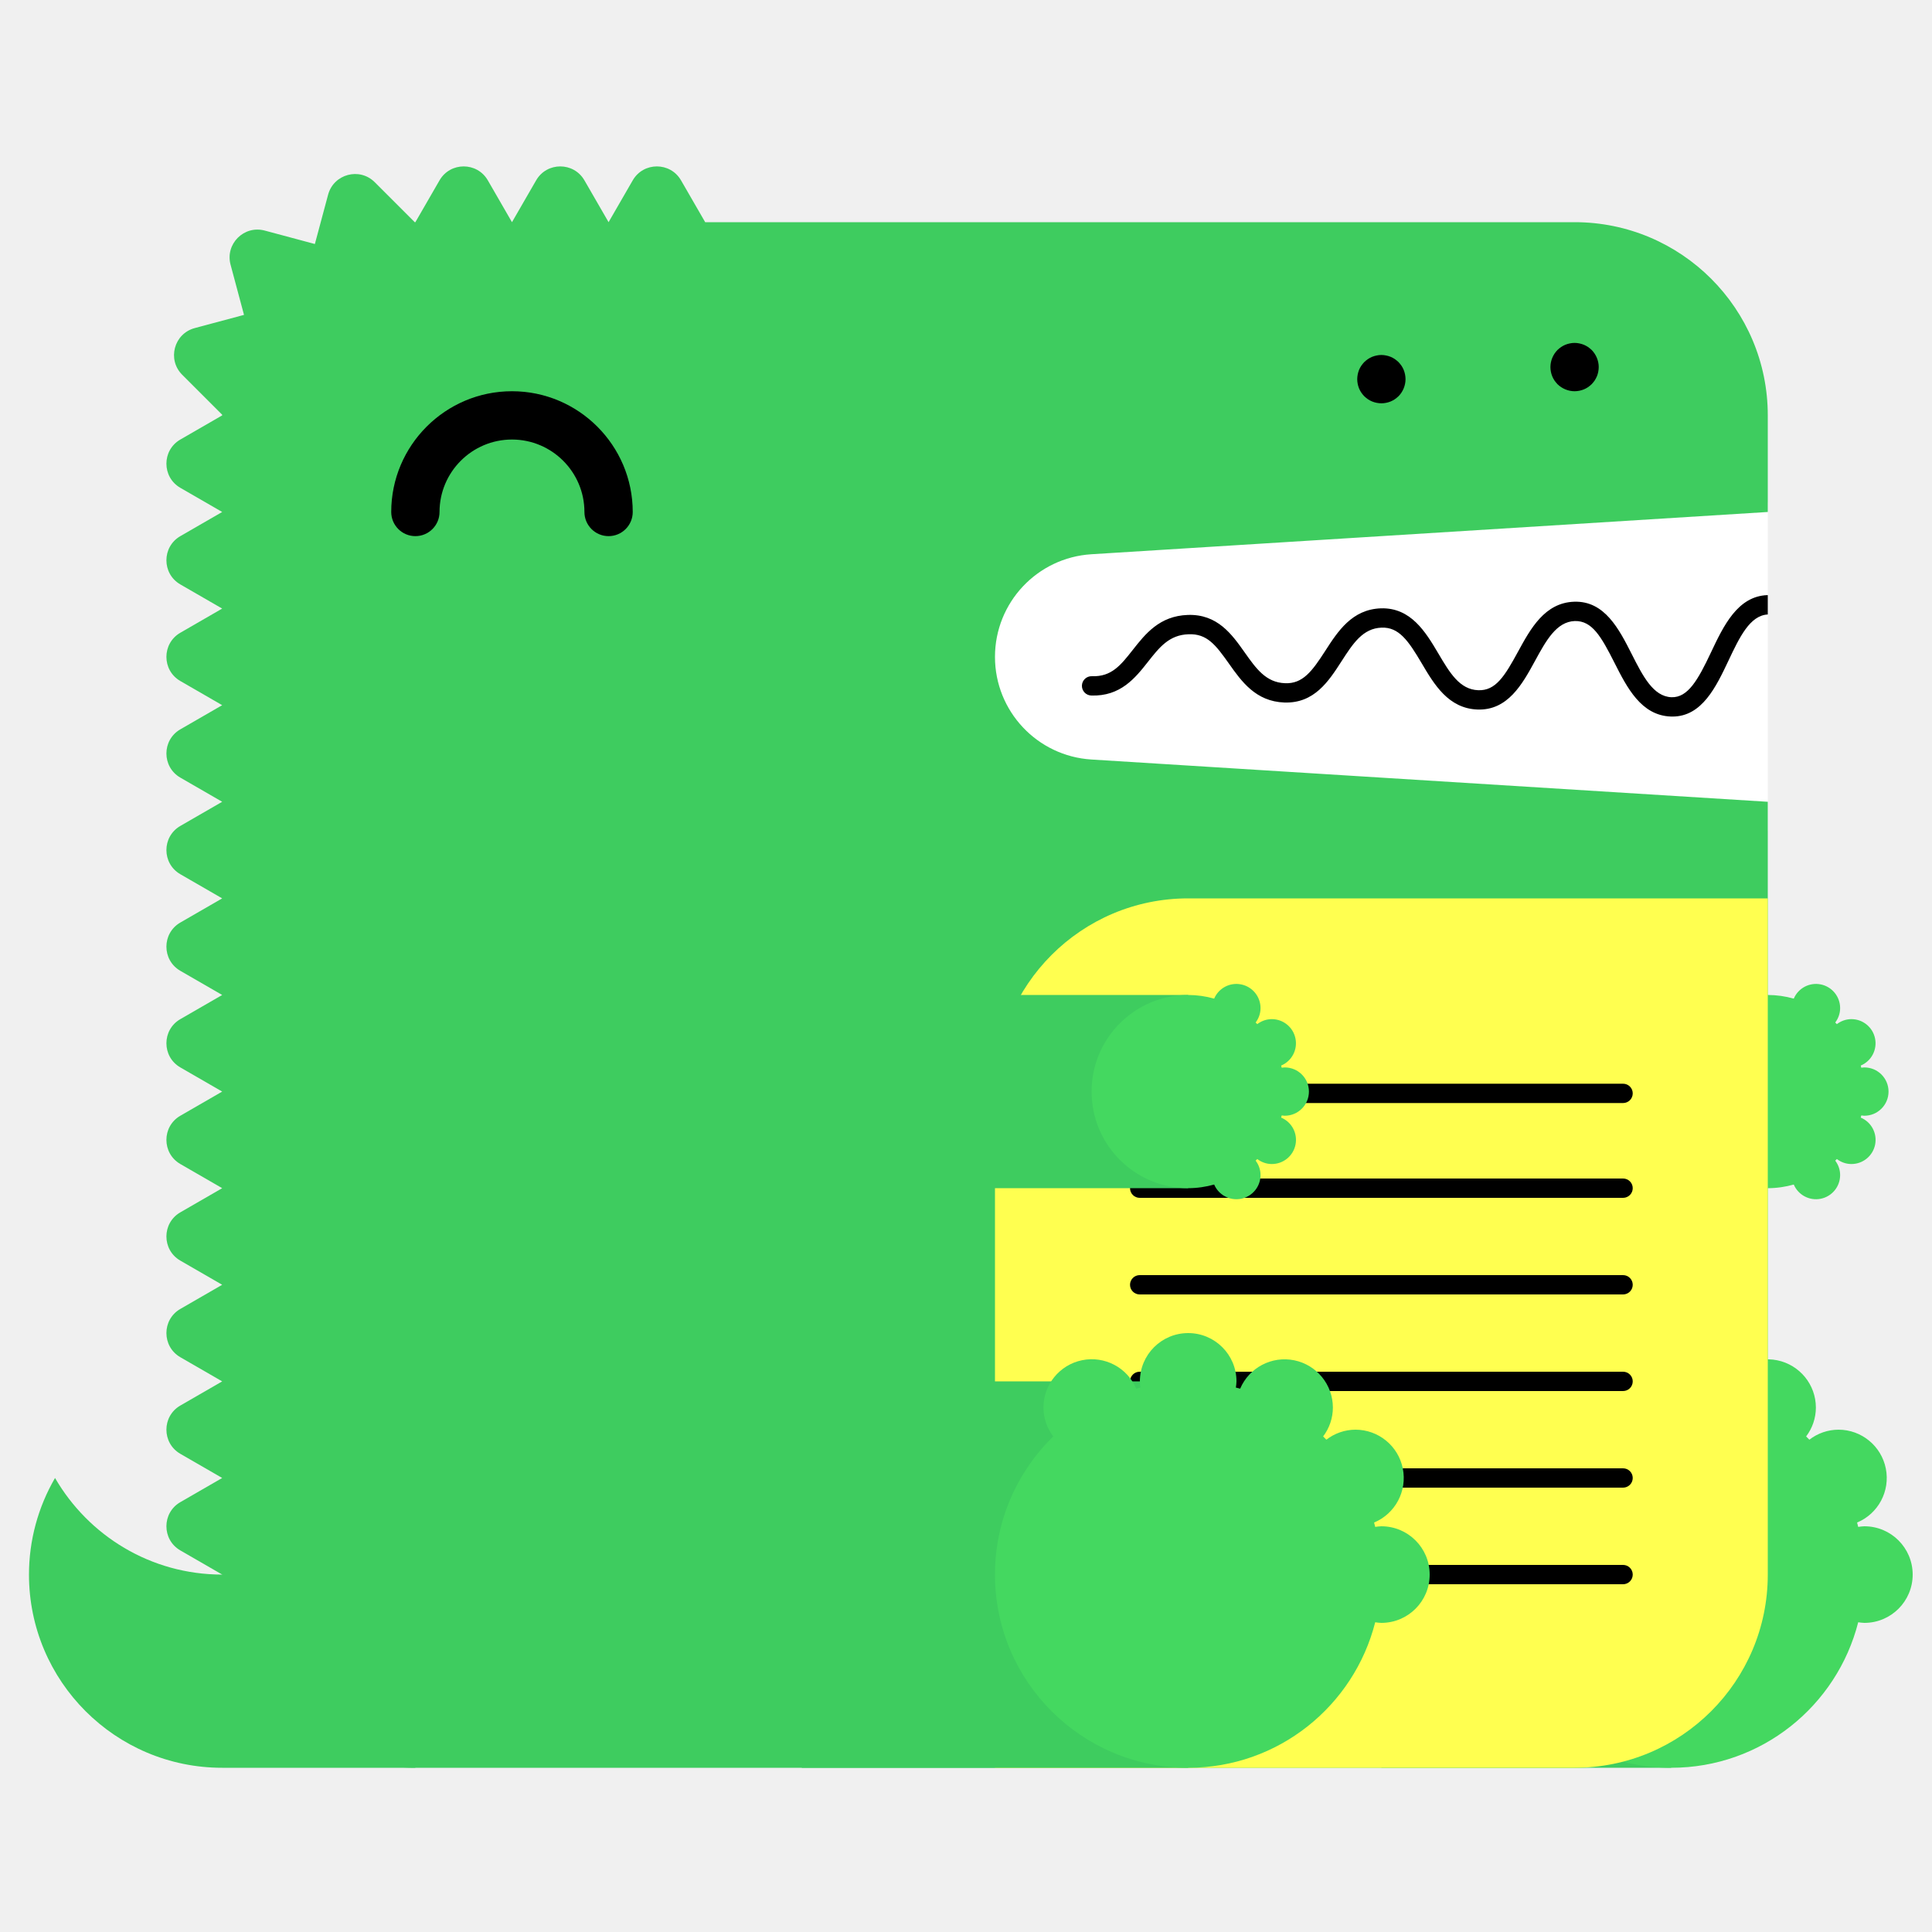
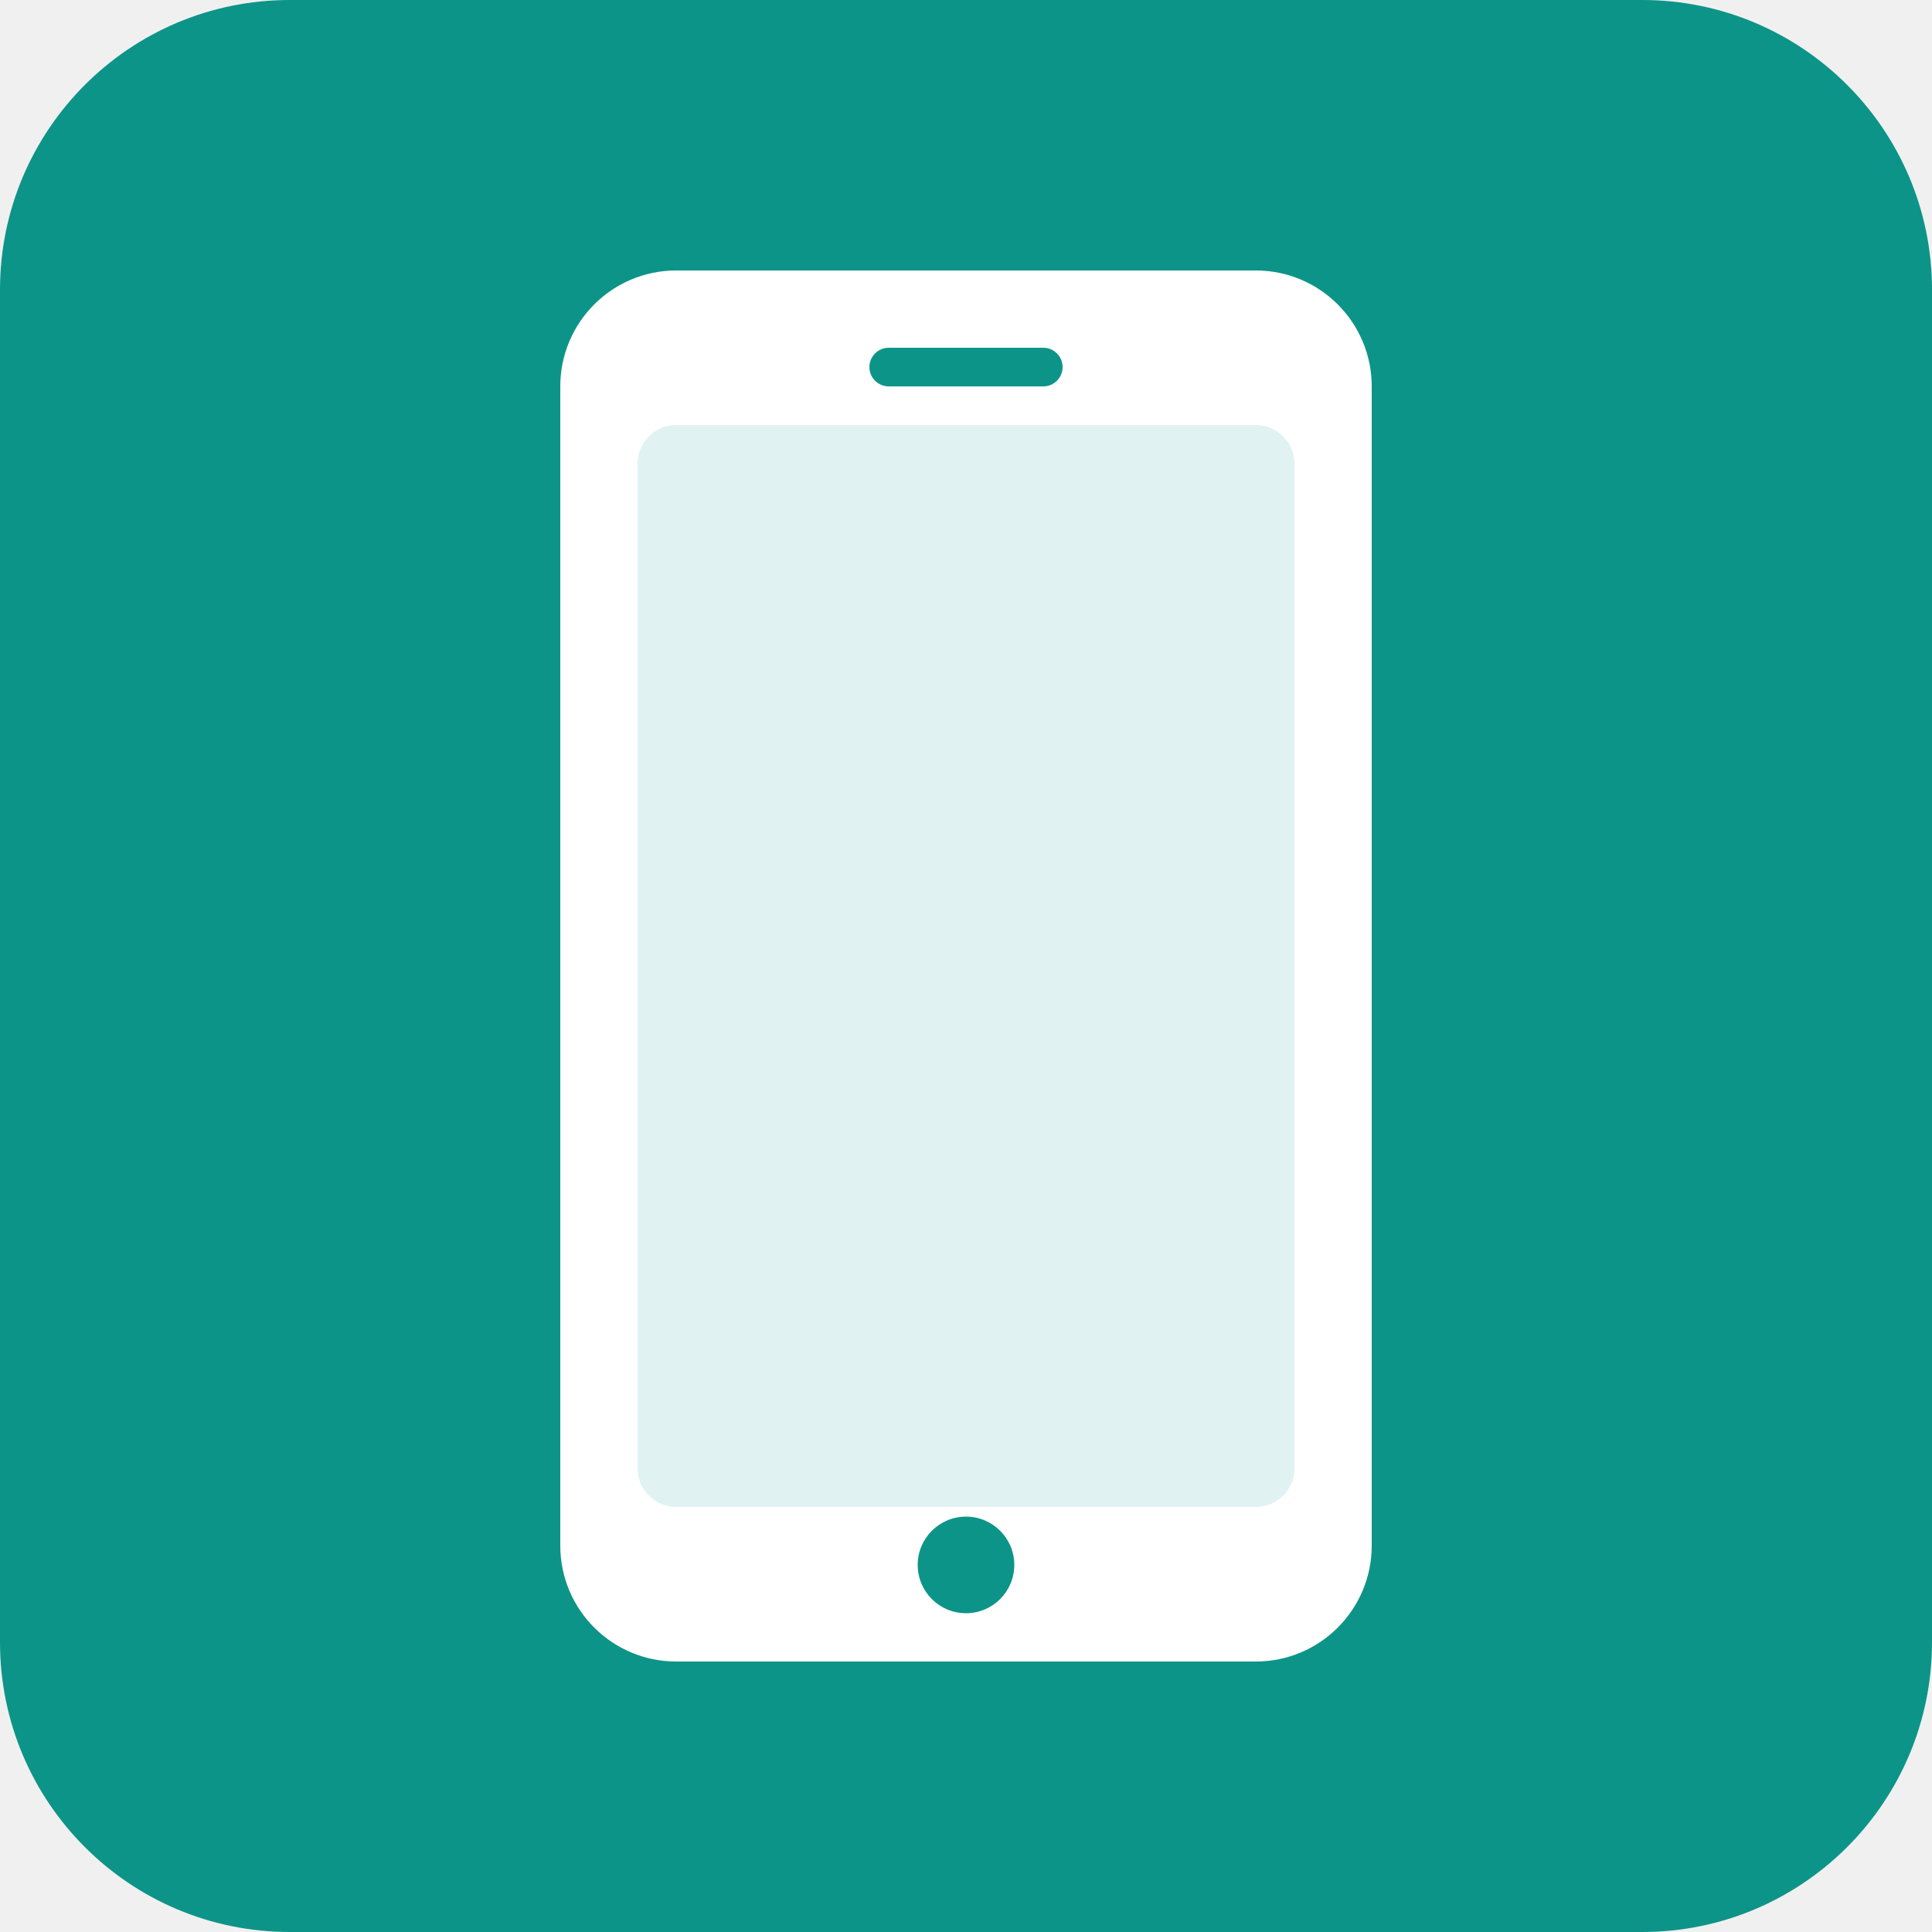
- <svg xmlns="http://www.w3.org/2000/svg" width="200" height="200" viewBox="0 0 200 200">
-   <g fill="none" fill-rule="evenodd">
-     <path fill="#FFF" d="M99 52h84v34H99z" />
-     <path d="M23 163c-7.398 0-13.843-4.027-17.303-10A19.886 19.886 0 0 0 3 163c0 11.046 8.954 20 20 20h20v-20H23z" fill="#3ECC5F" />
-     <path d="M112.98 57.376L183 53V43c0-11.046-8.954-20-20-20H73l-2.5-4.33c-1.112-1.925-3.889-1.925-5 0L63 23l-2.5-4.33c-1.111-1.925-3.889-1.925-5 0L53 23l-2.5-4.33c-1.111-1.925-3.889-1.925-5 0L43 23c-.022 0-.042.003-.065.003l-4.142-4.141c-1.57-1.571-4.252-.853-4.828 1.294l-1.369 5.104-5.192-1.392c-2.148-.575-4.111 1.389-3.535 3.536l1.39 5.193-5.102 1.367c-2.148.576-2.867 3.259-1.296 4.83l4.142 4.142c0 .021-.003.042-.003.064l-4.33 2.5c-1.925 1.111-1.925 3.889 0 5L23 53l-4.33 2.5c-1.925 1.111-1.925 3.889 0 5L23 63l-4.33 2.5c-1.925 1.111-1.925 3.889 0 5L23 73l-4.33 2.5c-1.925 1.111-1.925 3.889 0 5L23 83l-4.33 2.5c-1.925 1.111-1.925 3.889 0 5L23 93l-4.33 2.5c-1.925 1.111-1.925 3.889 0 5L23 103l-4.33 2.5c-1.925 1.111-1.925 3.889 0 5L23 113l-4.33 2.5c-1.925 1.111-1.925 3.889 0 5L23 123l-4.33 2.5c-1.925 1.111-1.925 3.889 0 5L23 133l-4.33 2.5c-1.925 1.111-1.925 3.889 0 5L23 143l-4.33 2.5c-1.925 1.111-1.925 3.889 0 5L23 153l-4.33 2.5c-1.925 1.111-1.925 3.889 0 5L23 163c0 11.046 8.954 20 20 20h120c11.046 0 20-8.954 20-20V83l-70.02-4.376A10.645 10.645 0 0 1 103 68c0-5.621 4.37-10.273 9.98-10.624" fill="#3ECC5F" />
-     <path fill="#3ECC5F" d="M143 183h30v-40h-30z" />
-     <path d="M193 158c-.219 0-.428.037-.639.064-.038-.15-.074-.301-.116-.451A5 5 0 0 0 190.32 148a4.96 4.96 0 0 0-3.016 1.036 26.531 26.531 0 0 0-.335-.336 4.955 4.955 0 0 0 1.011-2.987 5 5 0 0 0-9.599-1.959c-.148-.042-.297-.077-.445-.115.027-.211.064-.42.064-.639a5 5 0 0 0-5-5 5 5 0 0 0-5 5c0 .219.037.428.064.639-.148.038-.297.073-.445.115a4.998 4.998 0 0 0-9.599 1.959c0 1.125.384 2.151 1.011 2.987-3.717 3.632-6.031 8.693-6.031 14.3 0 11.046 8.954 20 20 20 9.339 0 17.16-6.41 19.361-15.064.211.027.42.064.639.064a5 5 0 0 0 5-5 5 5 0 0 0-5-5" fill="#44D860" />
-     <path fill="#3ECC5F" d="M153 123h30v-20h-30z" />
-     <path d="M193 115.5a2.5 2.5 0 1 0 0-5c-.109 0-.214.019-.319.032-.02-.075-.037-.15-.058-.225a2.501 2.501 0 0 0-.963-4.807c-.569 0-1.088.197-1.508.518a6.653 6.653 0 0 0-.168-.168c.314-.417.506-.931.506-1.494a2.5 2.5 0 0 0-4.8-.979A9.987 9.987 0 0 0 183 103c-5.522 0-10 4.478-10 10s4.478 10 10 10c.934 0 1.833-.138 2.69-.377a2.5 2.5 0 0 0 4.8-.979c0-.563-.192-1.077-.506-1.494.057-.055.113-.111.168-.168.42.321.939.518 1.508.518a2.5 2.5 0 0 0 .963-4.807c.021-.074.038-.15.058-.225.105.013.21.032.319.032" fill="#44D860" />
-     <path d="M63 55.5a2.5 2.5 0 0 1-2.5-2.5c0-4.136-3.364-7.5-7.5-7.5s-7.5 3.364-7.5 7.5a2.5 2.5 0 1 1-5 0c0-6.893 5.607-12.5 12.5-12.5S65.5 46.107 65.5 53a2.5 2.5 0 0 1-2.5 2.5" fill="#000" />
-     <path d="M103 183h60c11.046 0 20-8.954 20-20V93h-60c-11.046 0-20 8.954-20 20v70z" fill="#FFFF50" />
-     <path d="M168.02 124h-50.04a1 1 0 1 1 0-2h50.04a1 1 0 1 1 0 2m0 20h-50.04a1 1 0 1 1 0-2h50.04a1 1 0 1 1 0 2m0 20h-50.04a1 1 0 1 1 0-2h50.04a1 1 0 1 1 0 2m0-49.814h-50.04a1 1 0 1 1 0-2h50.04a1 1 0 1 1 0 2m0 19.814h-50.04a1 1 0 1 1 0-2h50.04a1 1 0 1 1 0 2m0 20h-50.04a1 1 0 1 1 0-2h50.04a1 1 0 1 1 0 2M183 61.611c-.012 0-.022-.006-.034-.005-3.09.105-4.552 3.196-5.842 5.923-1.346 2.85-2.387 4.703-4.093 4.647-1.889-.068-2.969-2.202-4.113-4.46-1.314-2.594-2.814-5.536-5.963-5.426-3.046.104-4.513 2.794-5.807 5.167-1.377 2.528-2.314 4.065-4.121 3.994-1.927-.07-2.951-1.805-4.136-3.813-1.321-2.236-2.848-4.75-5.936-4.664-2.994.103-4.465 2.385-5.763 4.4-1.373 2.13-2.335 3.428-4.165 3.351-1.973-.07-2.992-1.51-4.171-3.177-1.324-1.873-2.816-3.993-5.895-3.89-2.928.1-4.399 1.97-5.696 3.618-1.232 1.564-2.194 2.802-4.229 2.724a1 1 0 0 0-.072 2c3.017.101 4.545-1.8 5.872-3.487 1.177-1.496 2.193-2.787 4.193-2.855 1.926-.082 2.829 1.115 4.195 3.045 1.297 1.834 2.769 3.914 5.731 4.021 3.103.104 4.596-2.215 5.918-4.267 1.182-1.834 2.202-3.417 4.15-3.484 1.793-.067 2.769 1.35 4.145 3.681 1.297 2.197 2.766 4.686 5.787 4.796 3.125.108 4.634-2.62 5.949-5.035 1.139-2.088 2.214-4.06 4.119-4.126 1.793-.042 2.728 1.595 4.111 4.33 1.292 2.553 2.757 5.445 5.825 5.556l.169.003c3.064 0 4.518-3.075 5.805-5.794 1.139-2.41 2.217-4.68 4.067-4.773v-2z" fill="#000" />
-     <path fill="#3ECC5F" d="M83 183h40v-40H83z" />
-     <path d="M143 158c-.219 0-.428.037-.639.064-.038-.15-.074-.301-.116-.451A5 5 0 0 0 140.32 148a4.96 4.96 0 0 0-3.016 1.036 26.531 26.531 0 0 0-.335-.336 4.955 4.955 0 0 0 1.011-2.987 5 5 0 0 0-9.599-1.959c-.148-.042-.297-.077-.445-.115.027-.211.064-.42.064-.639a5 5 0 0 0-5-5 5 5 0 0 0-5 5c0 .219.037.428.064.639-.148.038-.297.073-.445.115a4.998 4.998 0 0 0-9.599 1.959c0 1.125.384 2.151 1.011 2.987-3.717 3.632-6.031 8.693-6.031 14.3 0 11.046 8.954 20 20 20 9.339 0 17.16-6.41 19.361-15.064.211.027.42.064.639.064a5 5 0 0 0 5-5 5 5 0 0 0-5-5" fill="#44D860" />
-     <path fill="#3ECC5F" d="M83 123h40v-20H83z" />
-     <path d="M133 115.5a2.5 2.5 0 1 0 0-5c-.109 0-.214.019-.319.032-.02-.075-.037-.15-.058-.225a2.501 2.501 0 0 0-.963-4.807c-.569 0-1.088.197-1.508.518a6.653 6.653 0 0 0-.168-.168c.314-.417.506-.931.506-1.494a2.5 2.5 0 0 0-4.8-.979A9.987 9.987 0 0 0 123 103c-5.522 0-10 4.478-10 10s4.478 10 10 10c.934 0 1.833-.138 2.69-.377a2.5 2.5 0 0 0 4.8-.979c0-.563-.192-1.077-.506-1.494.057-.055.113-.111.168-.168.42.321.939.518 1.508.518a2.5 2.5 0 0 0 .963-4.807c.021-.074.038-.15.058-.225.105.013.21.032.319.032" fill="#44D860" />
-     <path d="M143 41.75c-.16 0-.33-.02-.49-.05a2.52 2.52 0 0 1-.47-.14c-.15-.06-.29-.14-.431-.23-.13-.09-.259-.2-.38-.31-.109-.12-.219-.24-.309-.38s-.17-.28-.231-.43a2.619 2.619 0 0 1-.189-.96c0-.16.02-.33.05-.49.03-.16.08-.31.139-.47.061-.15.141-.29.231-.43.09-.13.2-.26.309-.38.121-.11.25-.22.38-.31.141-.09.281-.17.431-.23.149-.06.31-.11.47-.14.32-.07.65-.07.98 0 .159.03.32.08.47.14.149.06.29.14.43.23.13.09.259.2.38.31.11.12.22.25.31.38.09.14.17.28.23.43.06.16.11.31.14.47.029.16.05.33.05.49 0 .66-.271 1.31-.73 1.77-.121.11-.25.22-.38.31-.14.09-.281.17-.43.23a2.565 2.565 0 0 1-.96.19m20-1.25c-.66 0-1.3-.27-1.771-.73a3.802 3.802 0 0 1-.309-.38c-.09-.14-.17-.28-.231-.43a2.619 2.619 0 0 1-.189-.96c0-.66.27-1.3.729-1.77.121-.11.25-.22.38-.31.141-.09.281-.17.431-.23.149-.06.31-.11.47-.14.32-.07.66-.07.98 0 .159.03.32.08.47.14.149.06.29.14.43.23.13.09.259.2.38.31.459.47.73 1.11.73 1.77 0 .16-.021.33-.05.49-.03.16-.08.32-.14.47-.07.15-.14.29-.23.43-.09.13-.2.26-.31.38-.121.11-.25.22-.38.31-.14.09-.281.17-.43.23a2.565 2.565 0 0 1-.96.19" fill="#000" />
-   </g>
+ <svg xmlns="http://www.w3.org/2000/svg" width="100" height="100" viewBox="0 0 100 100">
+   <rect width="100" height="100" rx="15" ry="15" fill="#0d9488" />
+   <rect x="30" y="15" width="40" height="70" rx="5" ry="5" fill="#ffffff" stroke="#ffffff" stroke-width="2" />
+   <rect x="33" y="22" width="34" height="56" rx="2" ry="2" fill="#e0f2f1" />
+   <rect x="45" y="18" width="10" height="2" rx="1" ry="1" fill="#0d9488" />
+   <circle cx="50" cy="81" r="2.5" fill="#0d9488" />
</svg>
